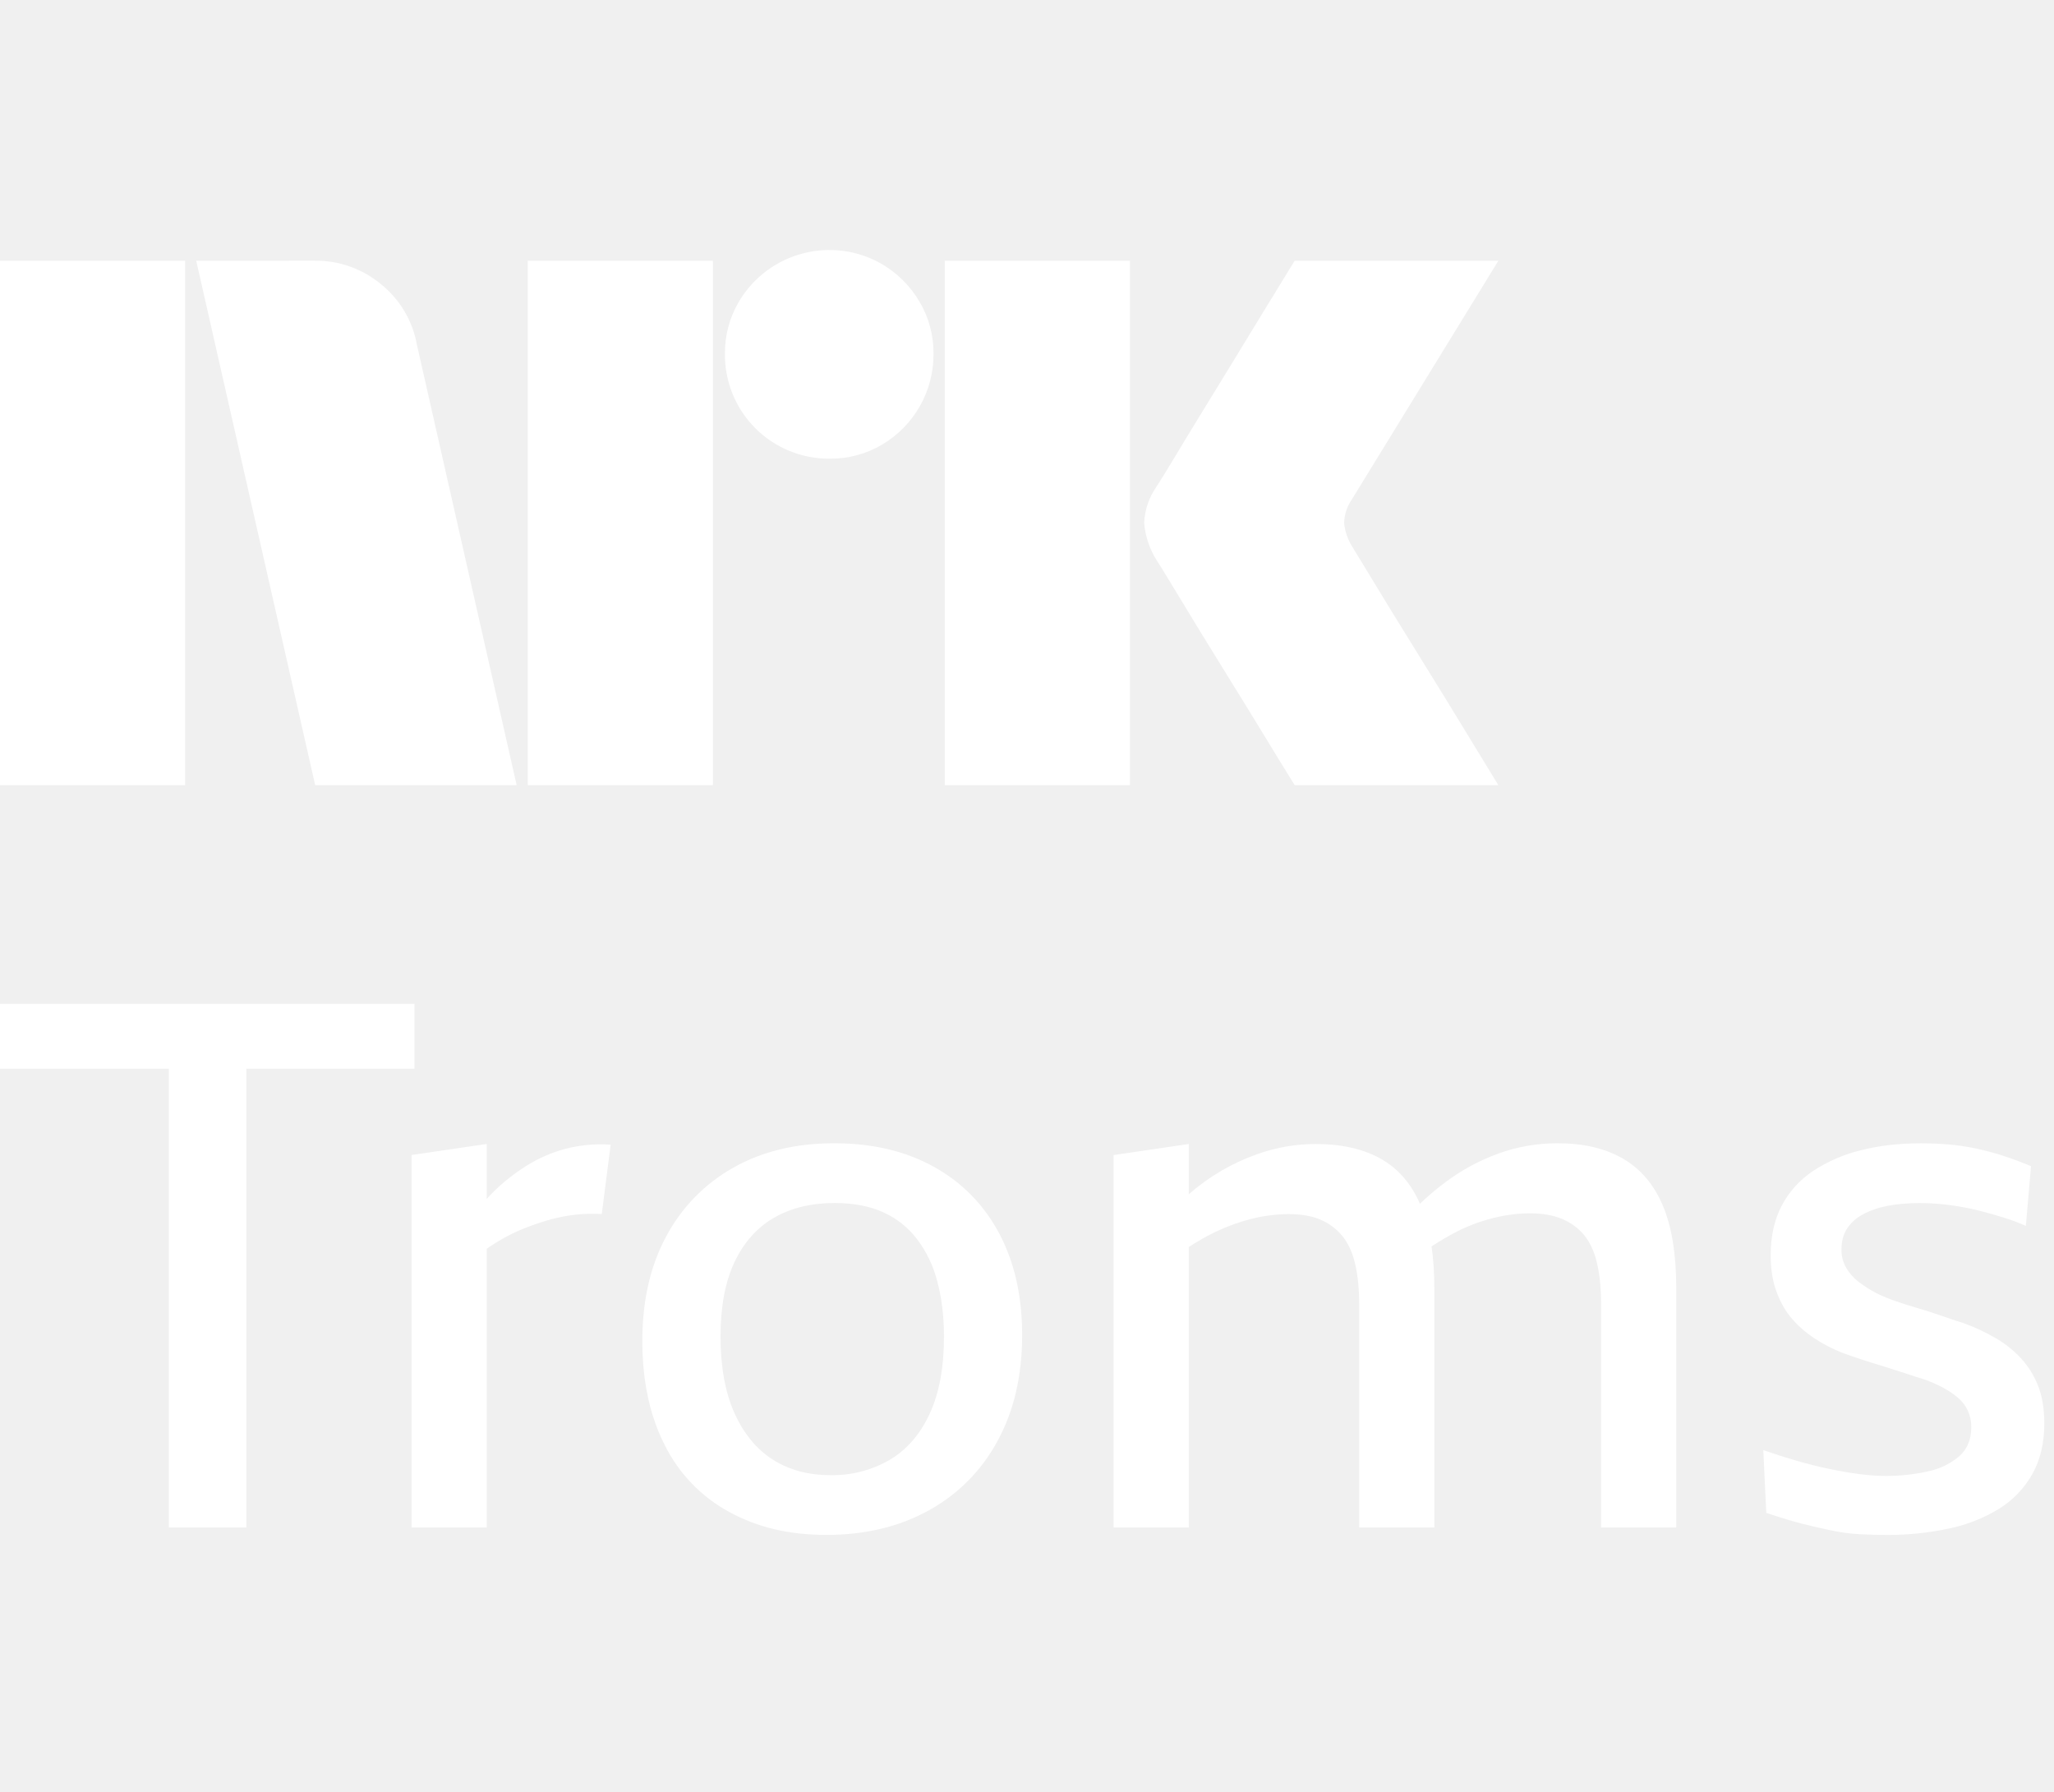
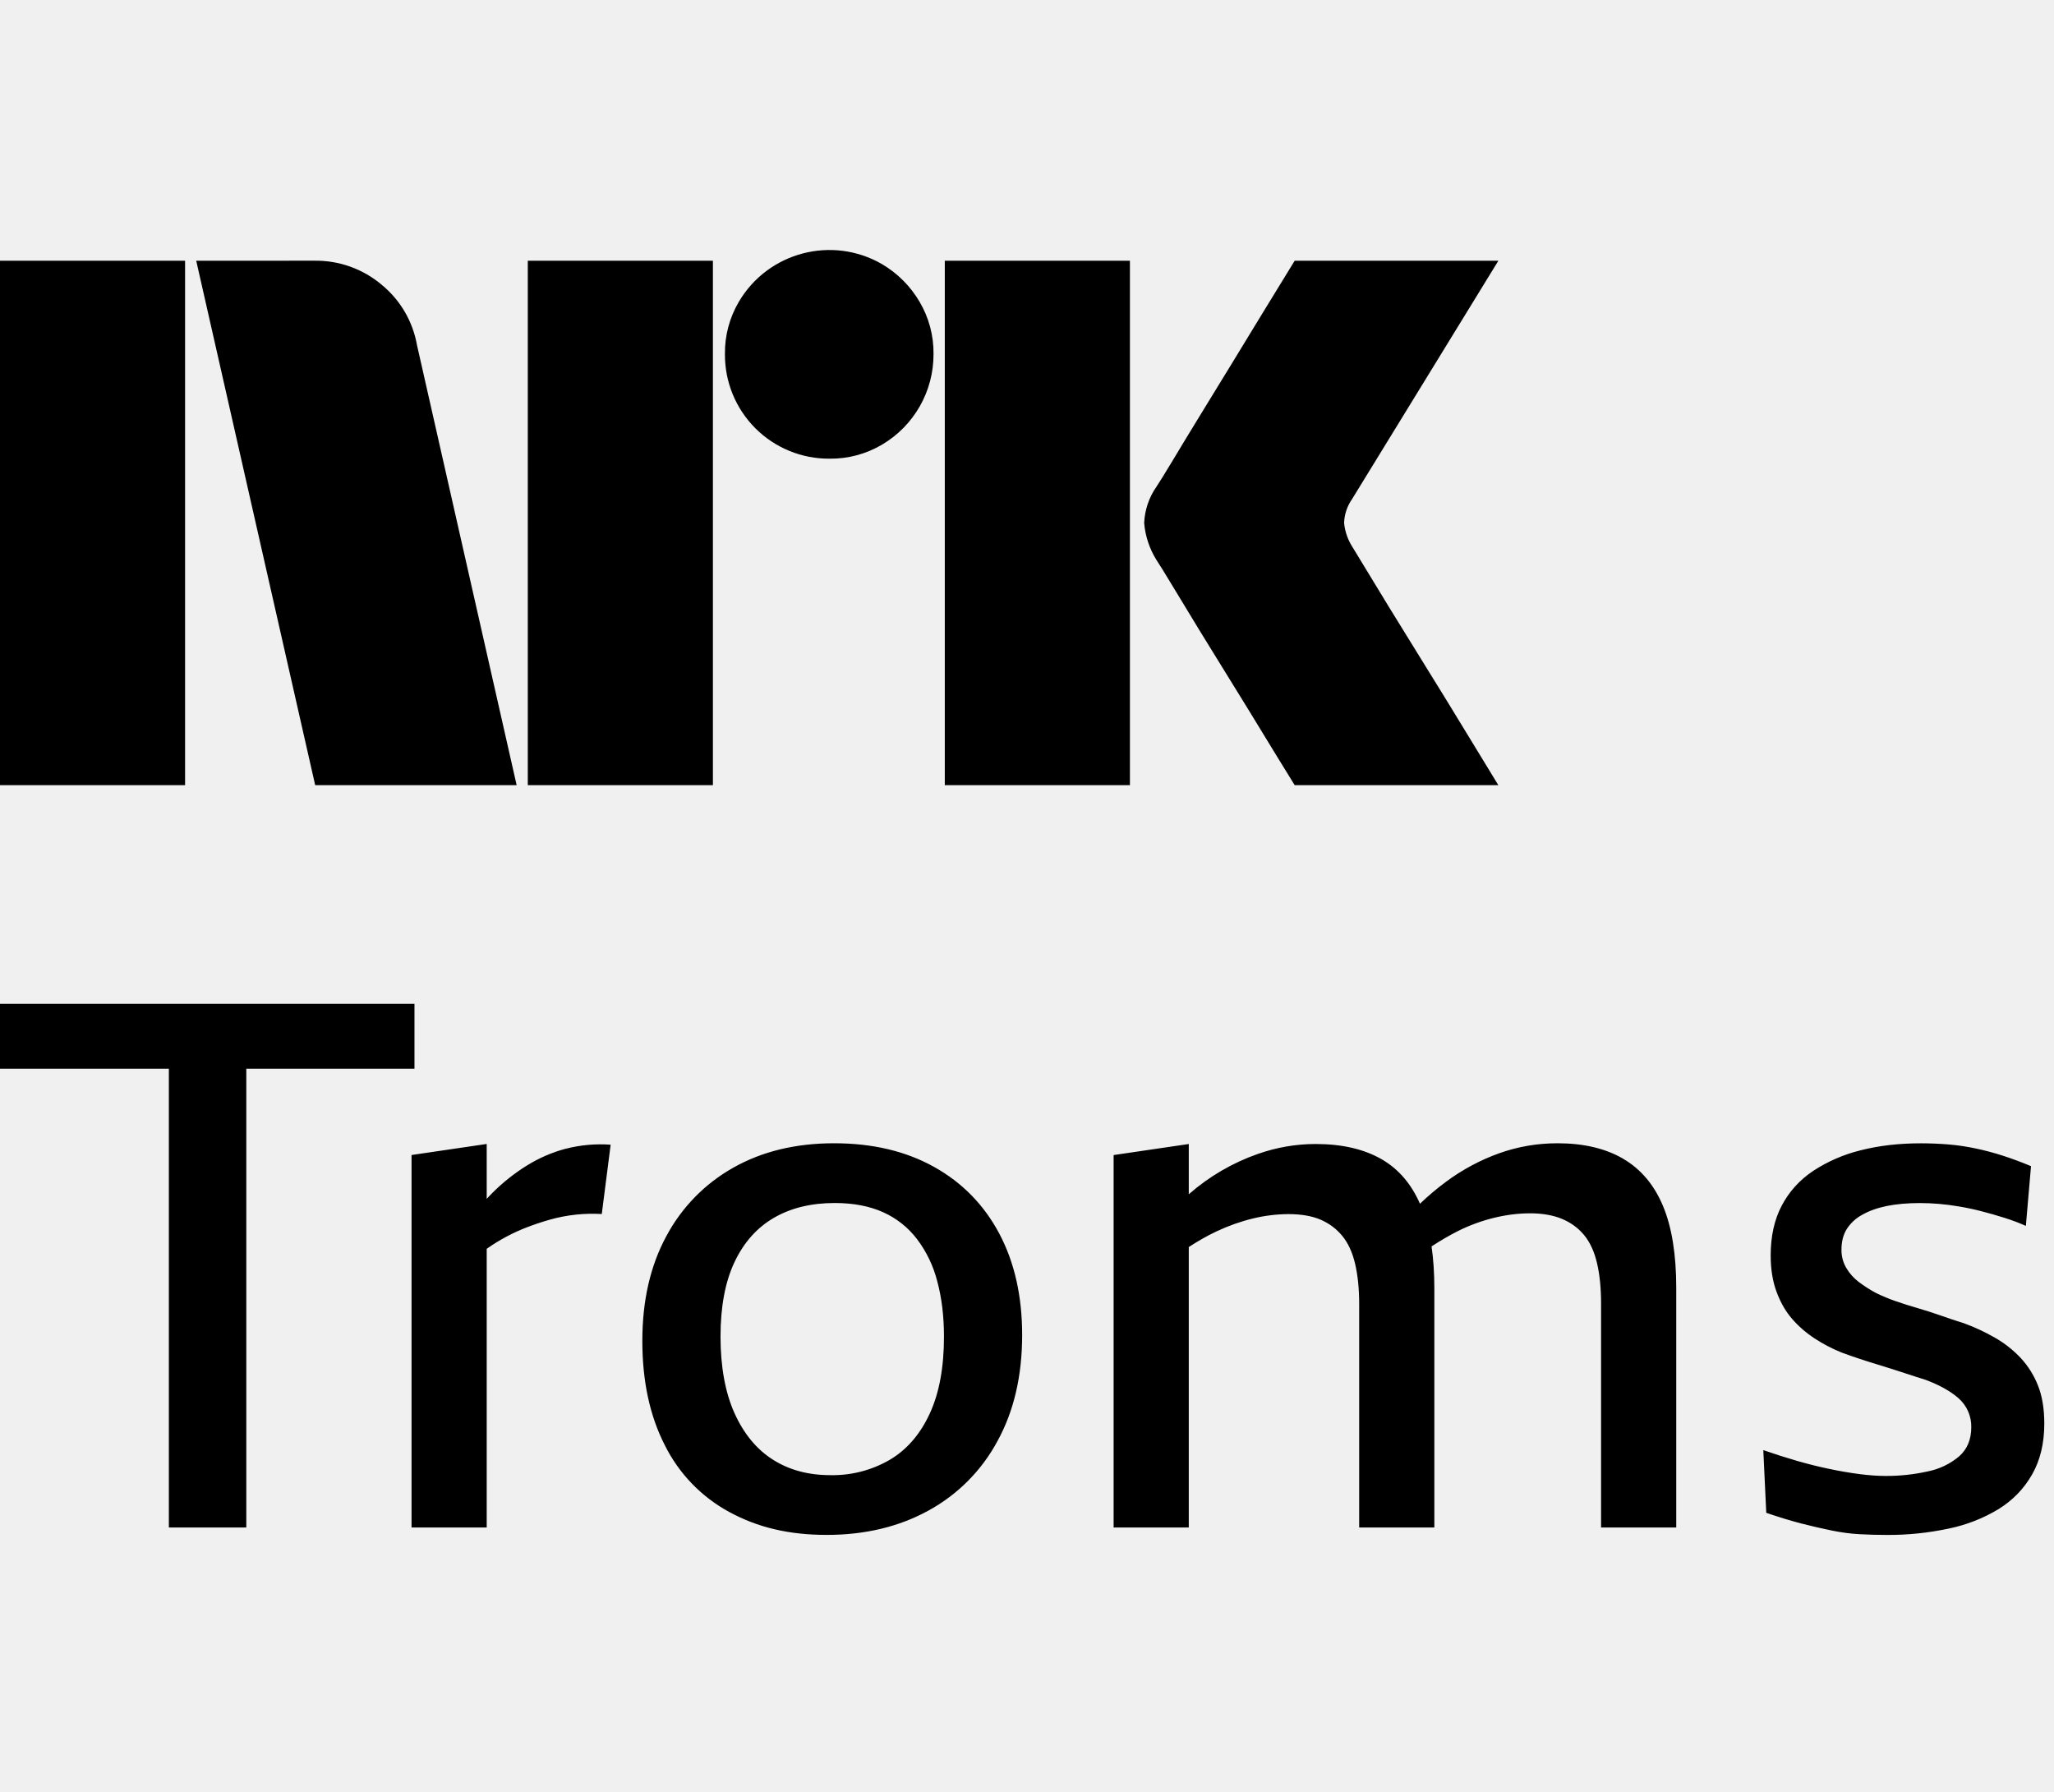
- <svg xmlns="http://www.w3.org/2000/svg" viewBox="0 0 47 41">
-   <path fill="#fff" d="M0 5.966h4.235v11.999H0zm4.49 0 2.722 11.999h4.61L9.541 7.893a2.3 2.3 0 0 0-.808-1.378 2.33 2.33 0 0 0-1.54-.55zm7.587 11.999h4.236V5.966h-4.236zm9.542 0h4.236V5.966h-4.236zM34.286 5.966h-4.661q-.408.66-.731 1.192l-.706 1.158-.74 1.208q-.357.582-.62 1.022-.265.44-.367.592c-.17.244-.267.531-.28.828.025.3.121.589.28.845q.102.152.366.591.264.44.621 1.023.356.582.74 1.2.382.616.706 1.149.323.532.731 1.191h4.66l-.85-1.394q-.375-.617-.8-1.301a253 253 0 0 1-1.683-2.746 1.24 1.24 0 0 1-.196-.558 1 1 0 0 1 .179-.541zM18.983 10.495A2.377 2.377 0 0 1 16.588 8.1a2.3 2.3 0 0 1 .32-1.198 2.406 2.406 0 0 1 3.272-.86c.355.209.652.505.86.86.215.363.326.777.321 1.198a2.396 2.396 0 0 1-1.18 2.075 2.3 2.3 0 0 1-1.198.32M5.636 24.454V34.95H3.864V24.454H0v-1.485h9.484v1.485zm7.307 1.83a3.3 3.3 0 0 0-.894.389 4.4 4.4 0 0 0-.793.633c-.04.039-.08.084-.119.126v-1.257l-1.72.253v8.522h1.72v-6.376a4.2 4.2 0 0 1 .92-.492 6 6 0 0 1 .532-.177 3.6 3.6 0 0 1 1.181-.127l.203-1.586a3.2 3.2 0 0 0-1.03.093m9.923 1.941q.523.988.523 2.32 0 1.401-.566 2.43a3.93 3.93 0 0 1-1.577 1.587q-1.013.557-2.33.557c-.877 0-1.585-.175-2.227-.523a3.52 3.52 0 0 1-1.476-1.528q-.515-1.004-.515-2.387 0-1.385.549-2.397a3.9 3.9 0 0 1 1.535-1.569q.987-.557 2.304-.557t2.286.54 1.494 1.527M21.6 30.58q0-.69-.152-1.257a2.7 2.7 0 0 0-.464-.97 2 2 0 0 0-.776-.616q-.465-.21-1.105-.211-.81 0-1.393.338-.582.337-.902 1.012t-.321 1.704c0 .687.107 1.283.32 1.755q.321.71.878 1.063.557.355 1.316.355a2.6 2.6 0 0 0 1.35-.346q.59-.345.92-1.055.33-.708.329-1.772m15.542-4.067q-.608-.354-1.502-.354-.692 0-1.333.228a4.7 4.7 0 0 0-1.215.65 6 6 0 0 0-.6.506c-.196-.447-.483-.788-.868-1.013q-.608-.354-1.519-.354-.675 0-1.325.228a4.8 4.8 0 0 0-1.578.922v-1.15l-1.72.253v8.522h1.72v-6.418c.206-.132.417-.256.633-.357q.413-.194.836-.296a3.5 3.5 0 0 1 .81-.1q.438 0 .734.126.296.127.497.37.203.246.296.642.093.397.093.92v5.113h1.72v-5.468q0-.526-.064-.964.299-.196.605-.352a4 4 0 0 1 .827-.303q.422-.102.827-.102c.27 0 .523.042.725.127q.304.126.507.371.202.245.295.641.093.397.093.92v5.13h1.72v-5.484q0-1.148-.303-1.873t-.911-1.08m9.492 5.19a2 2 0 0 0-.397-.633 2.5 2.5 0 0 0-.59-.464 4.5 4.5 0 0 0-.709-.33q-.27-.084-.531-.177a10 10 0 0 0-.524-.168q-.261-.075-.506-.16a4 4 0 0 1-.447-.186 3 3 0 0 1-.397-.253 1.1 1.1 0 0 1-.286-.321.8.8 0 0 1-.11-.422q0-.27.118-.464a.96.96 0 0 1 .354-.329q.236-.135.566-.203.33-.066.75-.067a5.3 5.3 0 0 1 .887.076q.26.042.523.11.261.067.531.152t.49.185l.118-1.367a8 8 0 0 0-.633-.236 6 6 0 0 0-.633-.169 5 5 0 0 0-.633-.093 8 8 0 0 0-.616-.025q-.759 0-1.383.16a3.5 3.5 0 0 0-1.089.473q-.464.312-.717.793-.253.48-.253 1.14 0 .472.135.834.135.364.354.616.22.254.515.448t.633.329a15 15 0 0 0 .784.261 31 31 0 0 1 .743.236q.177.06.346.11.236.084.439.194.202.11.346.236a.86.86 0 0 1 .295.667q0 .421-.279.667a1.6 1.6 0 0 1-.725.345 4.3 4.3 0 0 1-.954.102q-.27 0-.599-.042a9 9 0 0 1-.692-.119q-.362-.075-.742-.185a15 15 0 0 1-.768-.245l.068 1.435q.439.15.801.244.363.093.692.16.33.068.641.085.313.017.633.017a6.6 6.6 0 0 0 1.4-.144 3.6 3.6 0 0 0 1.148-.447q.489-.303.768-.793.279-.489.279-1.164 0-.507-.144-.87" />
+ <svg xmlns="http://www.w3.org/2000/svg" viewBox="0 0 47 41" fill="currentColor">
+   <path d="M0 5.966h4.235v11.999H0zm4.49 0 2.722 11.999h4.61L9.541 7.893a2.3 2.3 0 0 0-.808-1.378 2.33 2.33 0 0 0-1.54-.55zm7.587 11.999h4.236V5.966h-4.236zm9.542 0h4.236V5.966h-4.236zM34.286 5.966h-4.661q-.408.66-.731 1.192l-.706 1.158-.74 1.208q-.357.582-.62 1.022-.265.44-.367.592c-.17.244-.267.531-.28.828.025.3.121.589.28.845q.102.152.366.591.264.44.621 1.023.356.582.74 1.2.382.616.706 1.149.323.532.731 1.191h4.66l-.85-1.394q-.375-.617-.8-1.301a253 253 0 0 1-1.683-2.746 1.24 1.24 0 0 1-.196-.558 1 1 0 0 1 .179-.541zM18.983 10.495A2.377 2.377 0 0 1 16.588 8.1a2.3 2.3 0 0 1 .32-1.198 2.406 2.406 0 0 1 3.272-.86c.355.209.652.505.86.86.215.363.326.777.321 1.198a2.396 2.396 0 0 1-1.18 2.075 2.3 2.3 0 0 1-1.198.32M5.636 24.454V34.95H3.864V24.454H0v-1.485h9.484v1.485zm7.307 1.83a3.3 3.3 0 0 0-.894.389 4.4 4.4 0 0 0-.793.633c-.04.039-.08.084-.119.126v-1.257l-1.72.253v8.522h1.72v-6.376a4.2 4.2 0 0 1 .92-.492 6 6 0 0 1 .532-.177 3.6 3.6 0 0 1 1.181-.127l.203-1.586a3.2 3.2 0 0 0-1.03.093m9.923 1.941q.523.988.523 2.32 0 1.401-.566 2.43a3.93 3.93 0 0 1-1.577 1.587q-1.013.557-2.33.557c-.877 0-1.585-.175-2.227-.523a3.52 3.52 0 0 1-1.476-1.528q-.515-1.004-.515-2.387 0-1.385.549-2.397a3.9 3.9 0 0 1 1.535-1.569q.987-.557 2.304-.557t2.286.54 1.494 1.527M21.6 30.58q0-.69-.152-1.257a2.7 2.7 0 0 0-.464-.97 2 2 0 0 0-.776-.616q-.465-.21-1.105-.211-.81 0-1.393.338-.582.337-.902 1.012t-.321 1.704c0 .687.107 1.283.32 1.755q.321.71.878 1.063.557.355 1.316.355a2.6 2.6 0 0 0 1.35-.346q.59-.345.92-1.055.33-.708.329-1.772m15.542-4.067q-.608-.354-1.502-.354-.692 0-1.333.228a4.7 4.7 0 0 0-1.215.65 6 6 0 0 0-.6.506c-.196-.447-.483-.788-.868-1.013q-.608-.354-1.519-.354-.675 0-1.325.228a4.8 4.8 0 0 0-1.578.922v-1.15l-1.72.253v8.522h1.72v-6.418c.206-.132.417-.256.633-.357q.413-.194.836-.296a3.5 3.5 0 0 1 .81-.1q.438 0 .734.126.296.127.497.37.203.246.296.642.093.397.093.92v5.113h1.72v-5.468q0-.526-.064-.964.299-.196.605-.352a4 4 0 0 1 .827-.303q.422-.102.827-.102c.27 0 .523.042.725.127q.304.126.507.371.202.245.295.641.093.397.093.92v5.13h1.72v-5.484q0-1.148-.303-1.873t-.911-1.08m9.492 5.19a2 2 0 0 0-.397-.633 2.5 2.5 0 0 0-.59-.464 4.5 4.5 0 0 0-.709-.33q-.27-.084-.531-.177a10 10 0 0 0-.524-.168q-.261-.075-.506-.16a4 4 0 0 1-.447-.186 3 3 0 0 1-.397-.253 1.1 1.1 0 0 1-.286-.321.8.8 0 0 1-.11-.422q0-.27.118-.464a.96.96 0 0 1 .354-.329q.236-.135.566-.203.33-.066.75-.067a5.3 5.3 0 0 1 .887.076q.26.042.523.11.261.067.531.152t.49.185l.118-1.367a8 8 0 0 0-.633-.236 6 6 0 0 0-.633-.169 5 5 0 0 0-.633-.093 8 8 0 0 0-.616-.025q-.759 0-1.383.16a3.5 3.5 0 0 0-1.089.473q-.464.312-.717.793-.253.48-.253 1.14 0 .472.135.834.135.364.354.616.22.254.515.448t.633.329a15 15 0 0 0 .784.261 31 31 0 0 1 .743.236q.177.06.346.11.236.084.439.194.202.11.346.236a.86.86 0 0 1 .295.667q0 .421-.279.667a1.6 1.6 0 0 1-.725.345 4.3 4.3 0 0 1-.954.102q-.27 0-.599-.042a9 9 0 0 1-.692-.119q-.362-.075-.742-.185a15 15 0 0 1-.768-.245l.068 1.435q.439.15.801.244.363.093.692.16.33.068.641.085.313.017.633.017a6.6 6.6 0 0 0 1.4-.144 3.6 3.6 0 0 0 1.148-.447q.489-.303.768-.793.279-.489.279-1.164 0-.507-.144-.87" />
</svg>
